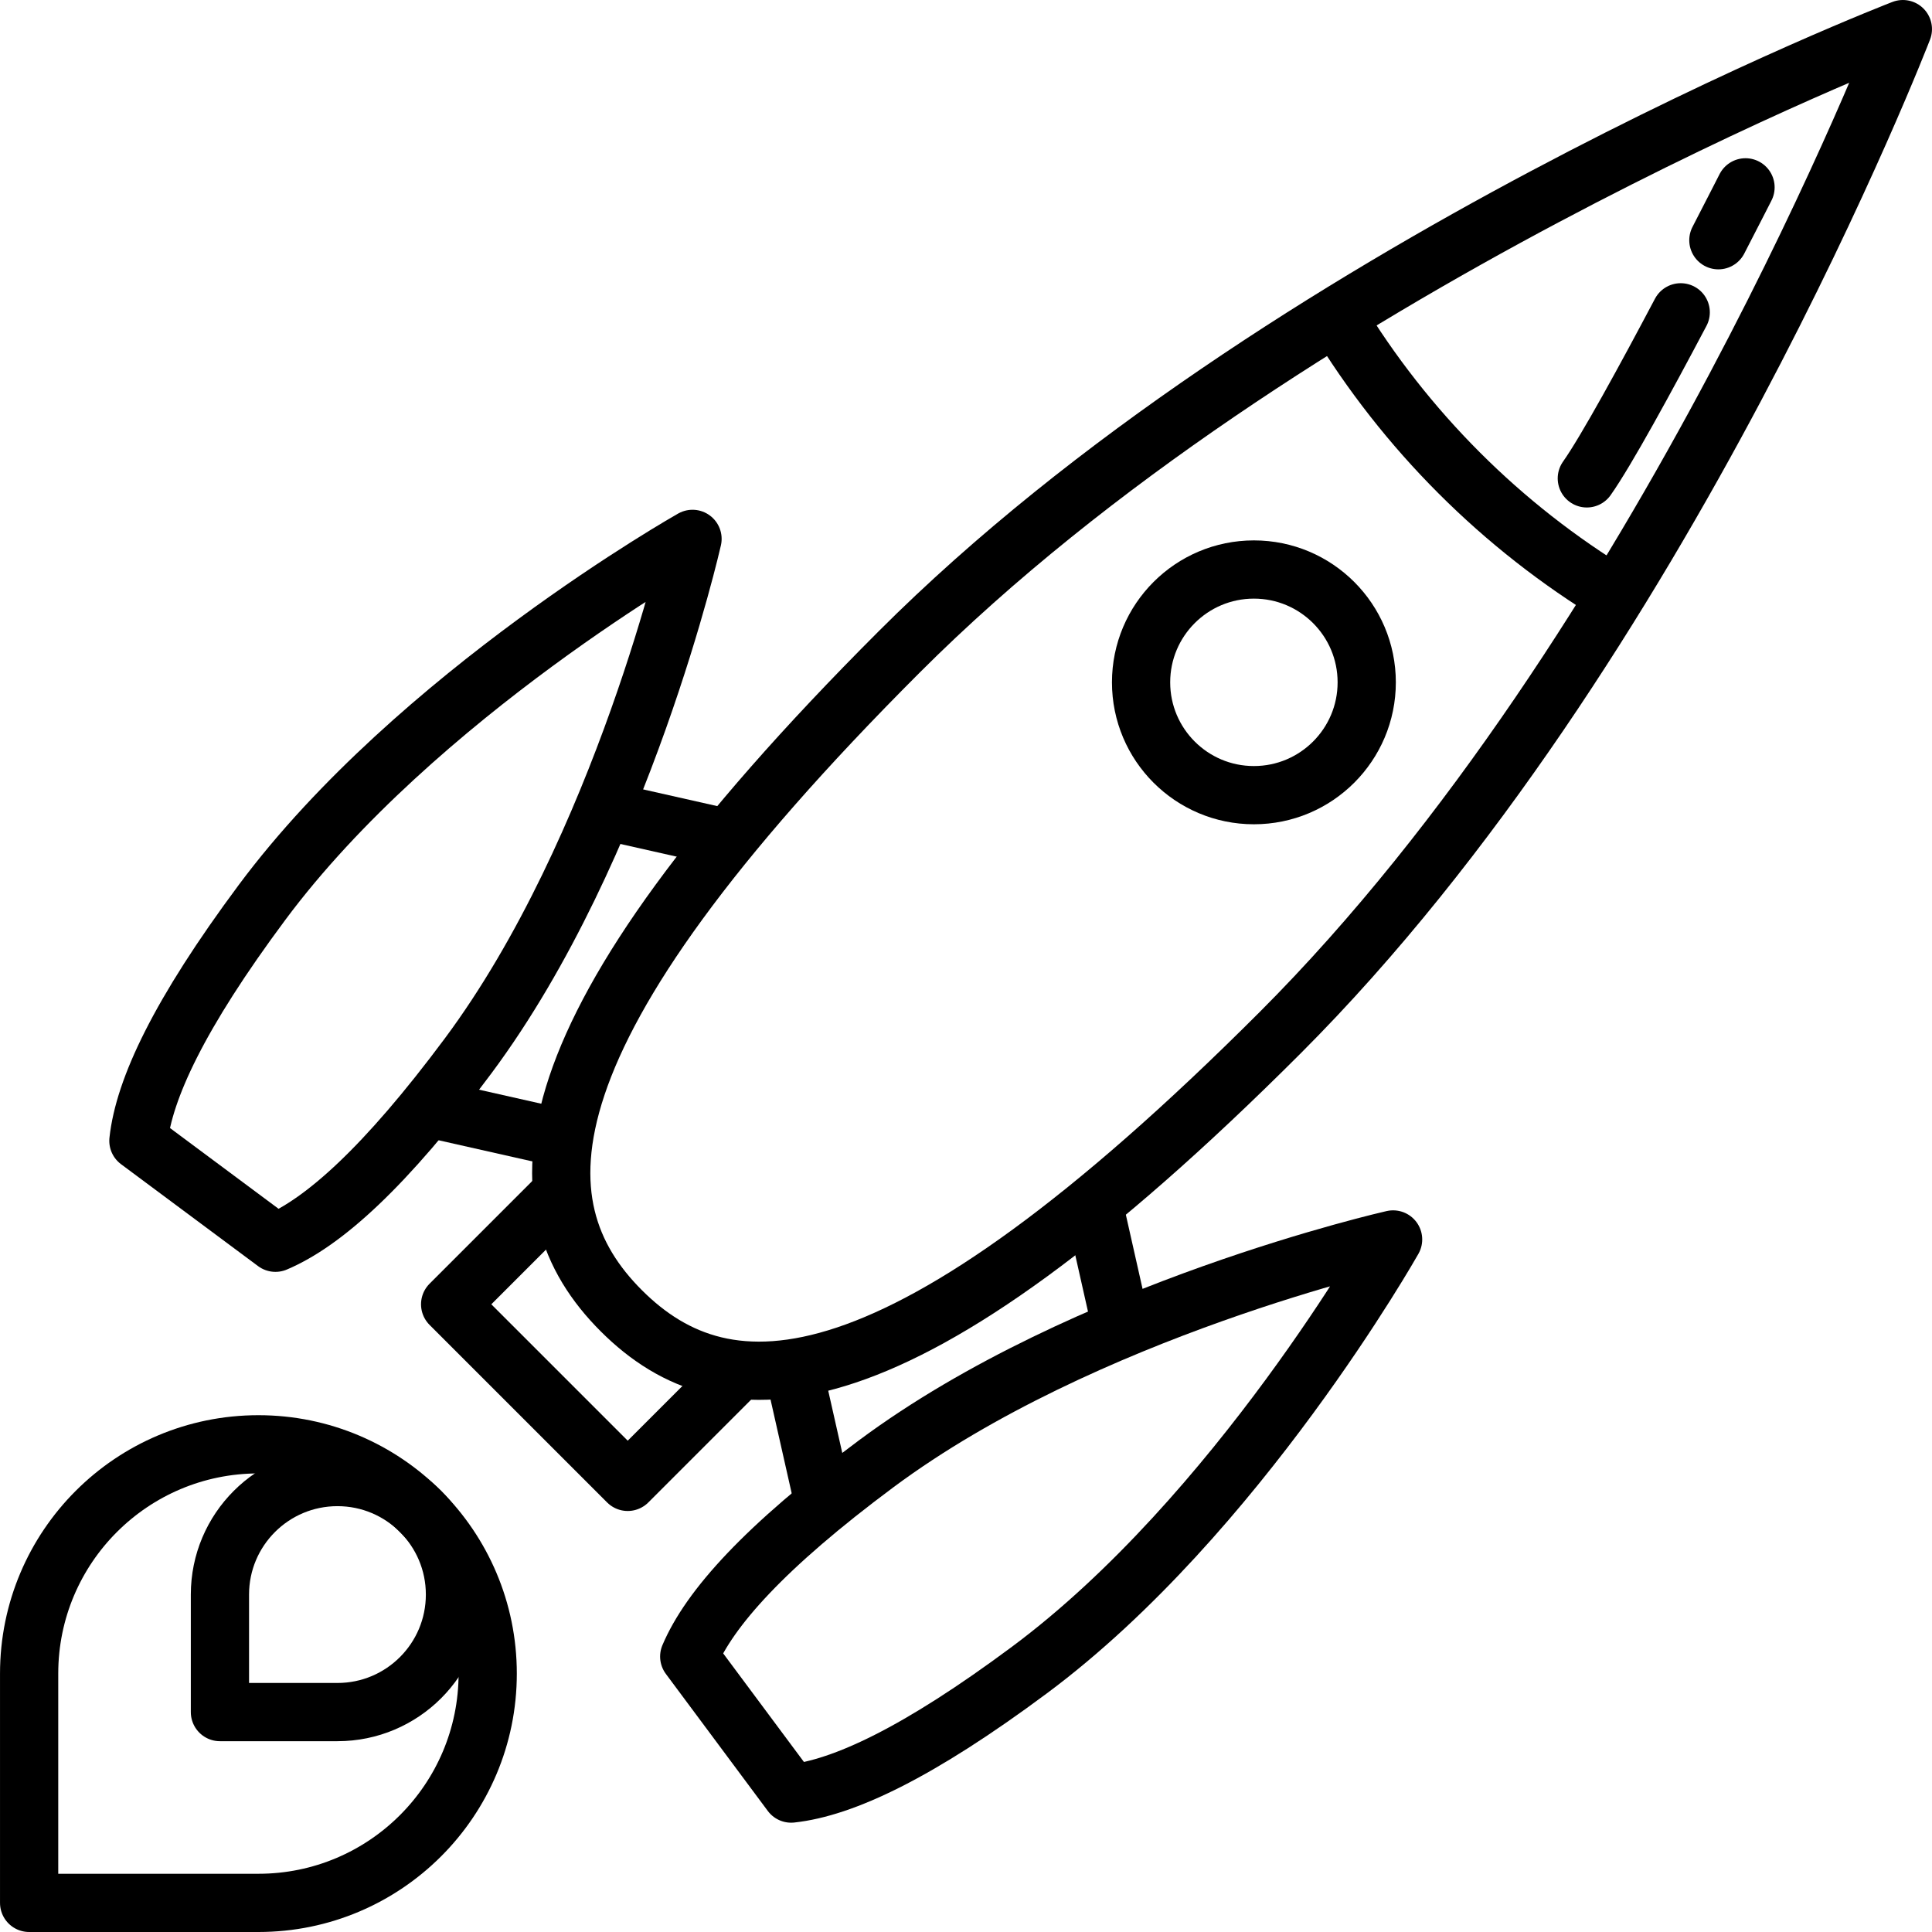
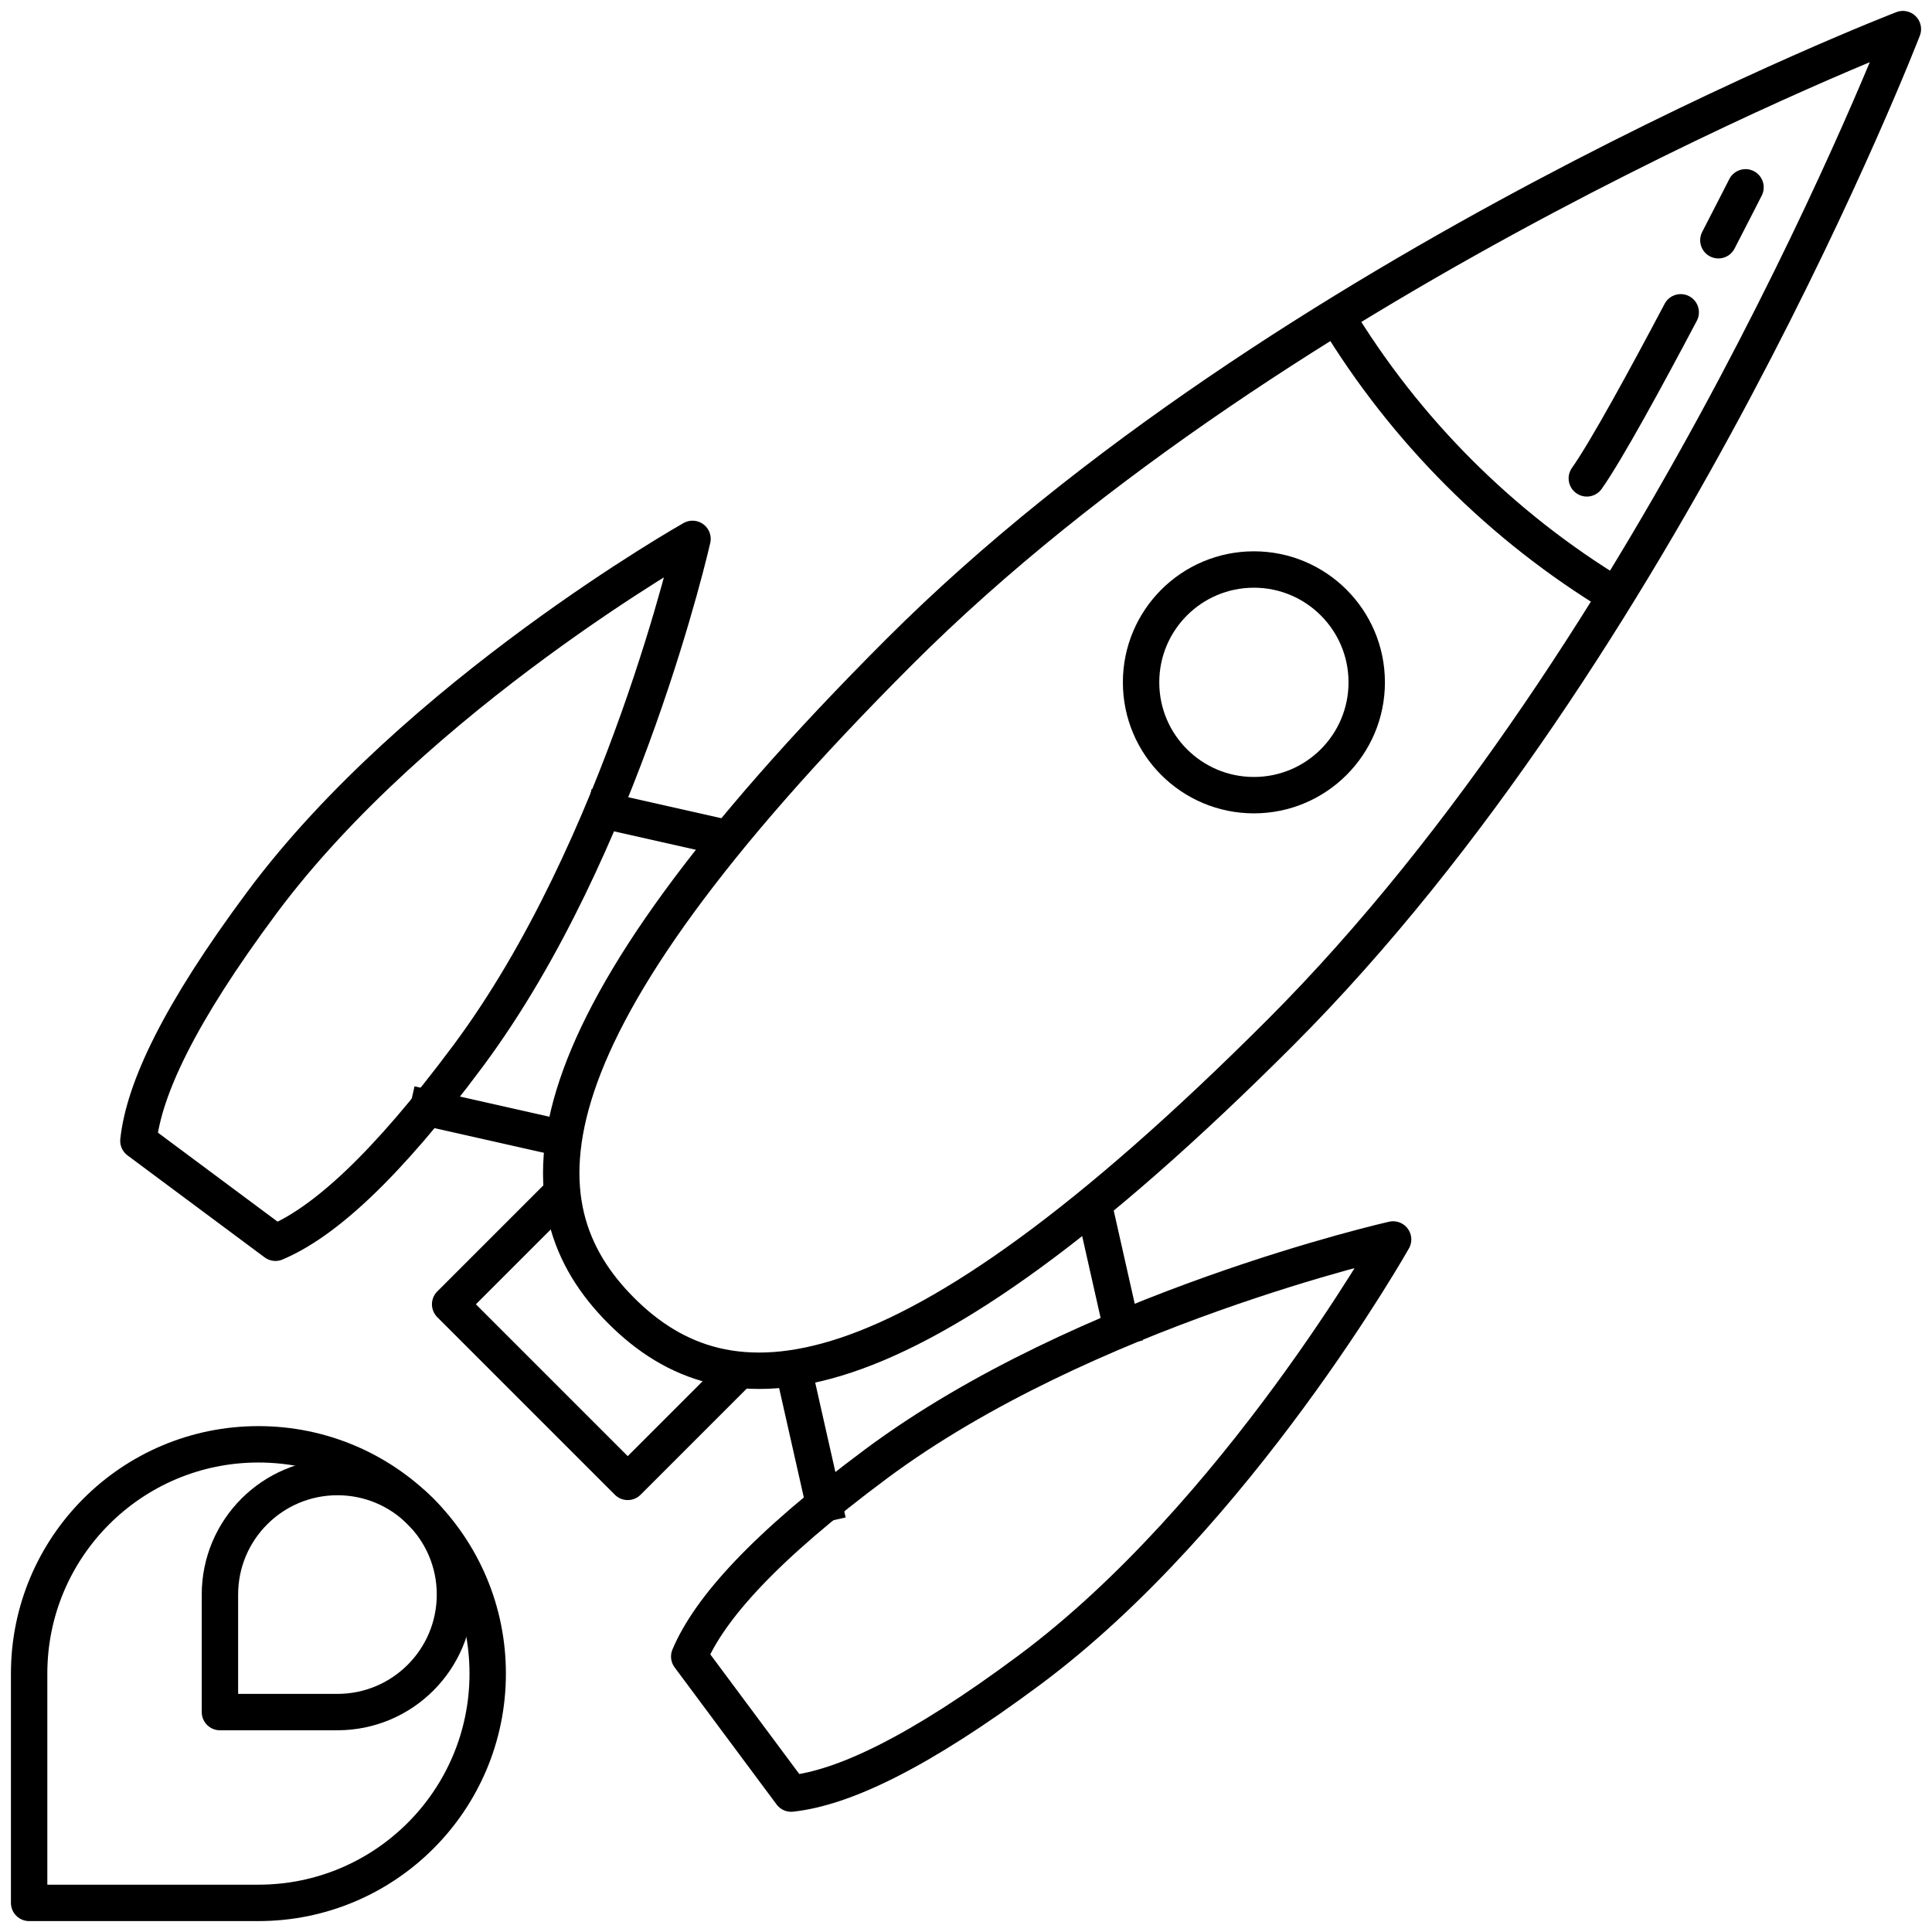
<svg xmlns="http://www.w3.org/2000/svg" version="1.1" id="Capa_1" x="0px" y="0px" viewBox="0 0 265.423 265.423" style="enable-background:new 0 0 265.423 265.423;" xml:space="preserve">
  <g>
-     <path style="fill:none;stroke:#000000;stroke-width:8;stroke-linejoin:round;stroke-miterlimit:10;" d="M175.861,141.886   c-52.721,52.721-76.06,52.633-90.51,38.184c-14.449-14.449-14.537-37.789,38.184-90.51S261.421,4,261.421,4   S228.581,89.165,175.861,141.886z" />
-     <path style="fill:none;stroke:#000000;stroke-width:8;stroke-linejoin:round;stroke-miterlimit:10;" d="M37.842,170.732   c6.602-2.795,15.063-10.337,26.48-25.687C85.548,116.506,95.14,74.033,95.14,74.033s-37.918,21.406-59.143,49.945   c-11.416,15.349-16.205,25.623-16.983,32.75L37.842,170.732z" />
-     <path style="fill:none;stroke:#000000;stroke-width:8;stroke-linejoin:round;stroke-miterlimit:10;" d="M94.688,227.578   c2.795-6.602,10.337-15.064,25.687-26.48c28.539-21.226,71.012-30.818,71.012-30.818s-21.406,37.918-49.945,59.143   c-15.349,11.416-25.623,16.205-32.75,16.983L94.688,227.578z" />
-     <line style="fill:none;stroke:#000000;stroke-width:8;stroke-linejoin:round;stroke-miterlimit:10;" x1="77.469" y1="156.433" x2="56.397" y2="151.682" />
-     <line style="fill:none;stroke:#000000;stroke-width:8;stroke-linejoin:round;stroke-miterlimit:10;" x1="100.061" y1="115.188" x2="80.729" y2="110.832" />
-     <line style="fill:none;stroke:#000000;stroke-width:8;stroke-linejoin:round;stroke-miterlimit:10;" x1="113.737" y1="209.021" x2="108.985" y2="187.963" />
-     <line style="fill:none;stroke:#000000;stroke-width:8;stroke-linejoin:round;stroke-miterlimit:10;" x1="154.586" y1="184.689" x2="150.231" y2="165.371" />
-     <circle style="fill:none;stroke:#000000;stroke-width:8;stroke-linejoin:round;stroke-miterlimit:10;" cx="172.264" cy="93.741" r="15.5" />
-     <polyline style="fill:none;stroke:#000000;stroke-width:8;stroke-linejoin:round;stroke-miterlimit:10;" points="101.638,188.183    86.237,203.583 61.842,179.188 77.237,163.794  " />
-     <path style="fill:none;stroke:#000000;stroke-width:8;stroke-linejoin:round;stroke-miterlimit:10;" d="M183.578,43.424   c9.504,15.712,22.712,28.921,38.424,38.424" />
-     <path style="fill:none;stroke:#000000;stroke-width:8;stroke-linejoin:round;stroke-miterlimit:10;" d="M4.002,261.423v-31.5   c0-17.397,14.103-31.5,31.5-31.5h0c17.397,0,31.5,14.103,31.5,31.5v0c0,17.397-14.103,31.5-31.5,31.5H4.002z" />
-     <path style="fill:none;stroke:#000000;stroke-width:8;stroke-linejoin:round;stroke-miterlimit:10;" d="M30.215,235.21v-16.145   c0-8.917,7.228-16.145,16.145-16.145h0c8.917,0,16.145,7.228,16.145,16.145v0c0,8.917-7.228,16.145-16.145,16.145H30.215z" />
-     <path style="fill:none;stroke:#000000;stroke-width:8;stroke-linecap:round;stroke-linejoin:round;stroke-miterlimit:10;" d="   M230.901,42.907c-4.784,9.055-10.235,19.051-12.899,22.813" />
-     <path style="fill:none;stroke:#000000;stroke-width:8;stroke-linecap:round;stroke-linejoin:round;stroke-miterlimit:10;" d="   M239.804,25.737c0,0-1.495,2.945-3.729,7.267" />
+     <path style="fill:none;stroke:#000000;stroke-width:5;stroke-linejoin:round;stroke-miterlimit:10;" d="M175.861,141.886   c-52.721,52.721-76.06,52.633-90.51,38.184c-14.449-14.449-14.537-37.789,38.184-90.51S261.421,4,261.421,4   S228.581,89.165,175.861,141.886z" />
+     <path style="fill:none;stroke:#000000;stroke-width:5;stroke-linejoin:round;stroke-miterlimit:10;" d="M37.842,170.732   c6.602-2.795,15.063-10.337,26.48-25.687C85.548,116.506,95.14,74.033,95.14,74.033s-37.918,21.406-59.143,49.945   c-11.416,15.349-16.205,25.623-16.983,32.75L37.842,170.732z" />
+     <path style="fill:none;stroke:#000000;stroke-width:5;stroke-linejoin:round;stroke-miterlimit:10;" d="M94.688,227.578   c2.795-6.602,10.337-15.064,25.687-26.48c28.539-21.226,71.012-30.818,71.012-30.818s-21.406,37.918-49.945,59.143   c-15.349,11.416-25.623,16.205-32.75,16.983L94.688,227.578z" />
+     <line style="fill:none;stroke:#000000;stroke-width:5;stroke-linejoin:round;stroke-miterlimit:10;" x1="77.469" y1="156.433" x2="56.397" y2="151.682" />
+     <line style="fill:none;stroke:#000000;stroke-width:5;stroke-linejoin:round;stroke-miterlimit:10;" x1="100.061" y1="115.188" x2="80.729" y2="110.832" />
+     <line style="fill:none;stroke:#000000;stroke-width:5;stroke-linejoin:round;stroke-miterlimit:10;" x1="113.737" y1="209.021" x2="108.985" y2="187.963" />
+     <line style="fill:none;stroke:#000000;stroke-width:5;stroke-linejoin:round;stroke-miterlimit:10;" x1="154.586" y1="184.689" x2="150.231" y2="165.371" />
+     <circle style="fill:none;stroke:#000000;stroke-width:5;stroke-linejoin:round;stroke-miterlimit:10;" cx="172.264" cy="93.741" r="15.5" />
+     <polyline style="fill:none;stroke:#000000;stroke-width:5;stroke-linejoin:round;stroke-miterlimit:10;" points="101.638,188.183    86.237,203.583 61.842,179.188 77.237,163.794  " />
+     <path style="fill:none;stroke:#000000;stroke-width:5;stroke-linejoin:round;stroke-miterlimit:10;" d="M183.578,43.424   c9.504,15.712,22.712,28.921,38.424,38.424" />
+     <path style="fill:none;stroke:#000000;stroke-width:5;stroke-linejoin:round;stroke-miterlimit:10;" d="M4.002,261.423v-31.5   c0-17.397,14.103-31.5,31.5-31.5h0c17.397,0,31.5,14.103,31.5,31.5v0c0,17.397-14.103,31.5-31.5,31.5H4.002z" />
+     <path style="fill:none;stroke:#000000;stroke-width:5;stroke-linejoin:round;stroke-miterlimit:10;" d="M30.215,235.21v-16.145   c0-8.917,7.228-16.145,16.145-16.145h0c8.917,0,16.145,7.228,16.145,16.145v0c0,8.917-7.228,16.145-16.145,16.145H30.215z" />
+     <path style="fill:none;stroke:#000000;stroke-width:5;stroke-linecap:round;stroke-linejoin:round;stroke-miterlimit:10;" d="   M230.901,42.907c-4.784,9.055-10.235,19.051-12.899,22.813" />
+     <path style="fill:none;stroke:#000000;stroke-width:5;stroke-linecap:round;stroke-linejoin:round;stroke-miterlimit:10;" d="   M239.804,25.737c0,0-1.495,2.945-3.729,7.267" />
  </g>
  <g>
</g>
  <g>
</g>
  <g>
</g>
  <g>
</g>
  <g>
</g>
  <g>
</g>
  <g>
</g>
  <g>
</g>
  <g>
</g>
  <g>
</g>
  <g>
</g>
  <g>
</g>
  <g>
</g>
  <g>
</g>
  <g>
</g>
</svg>
